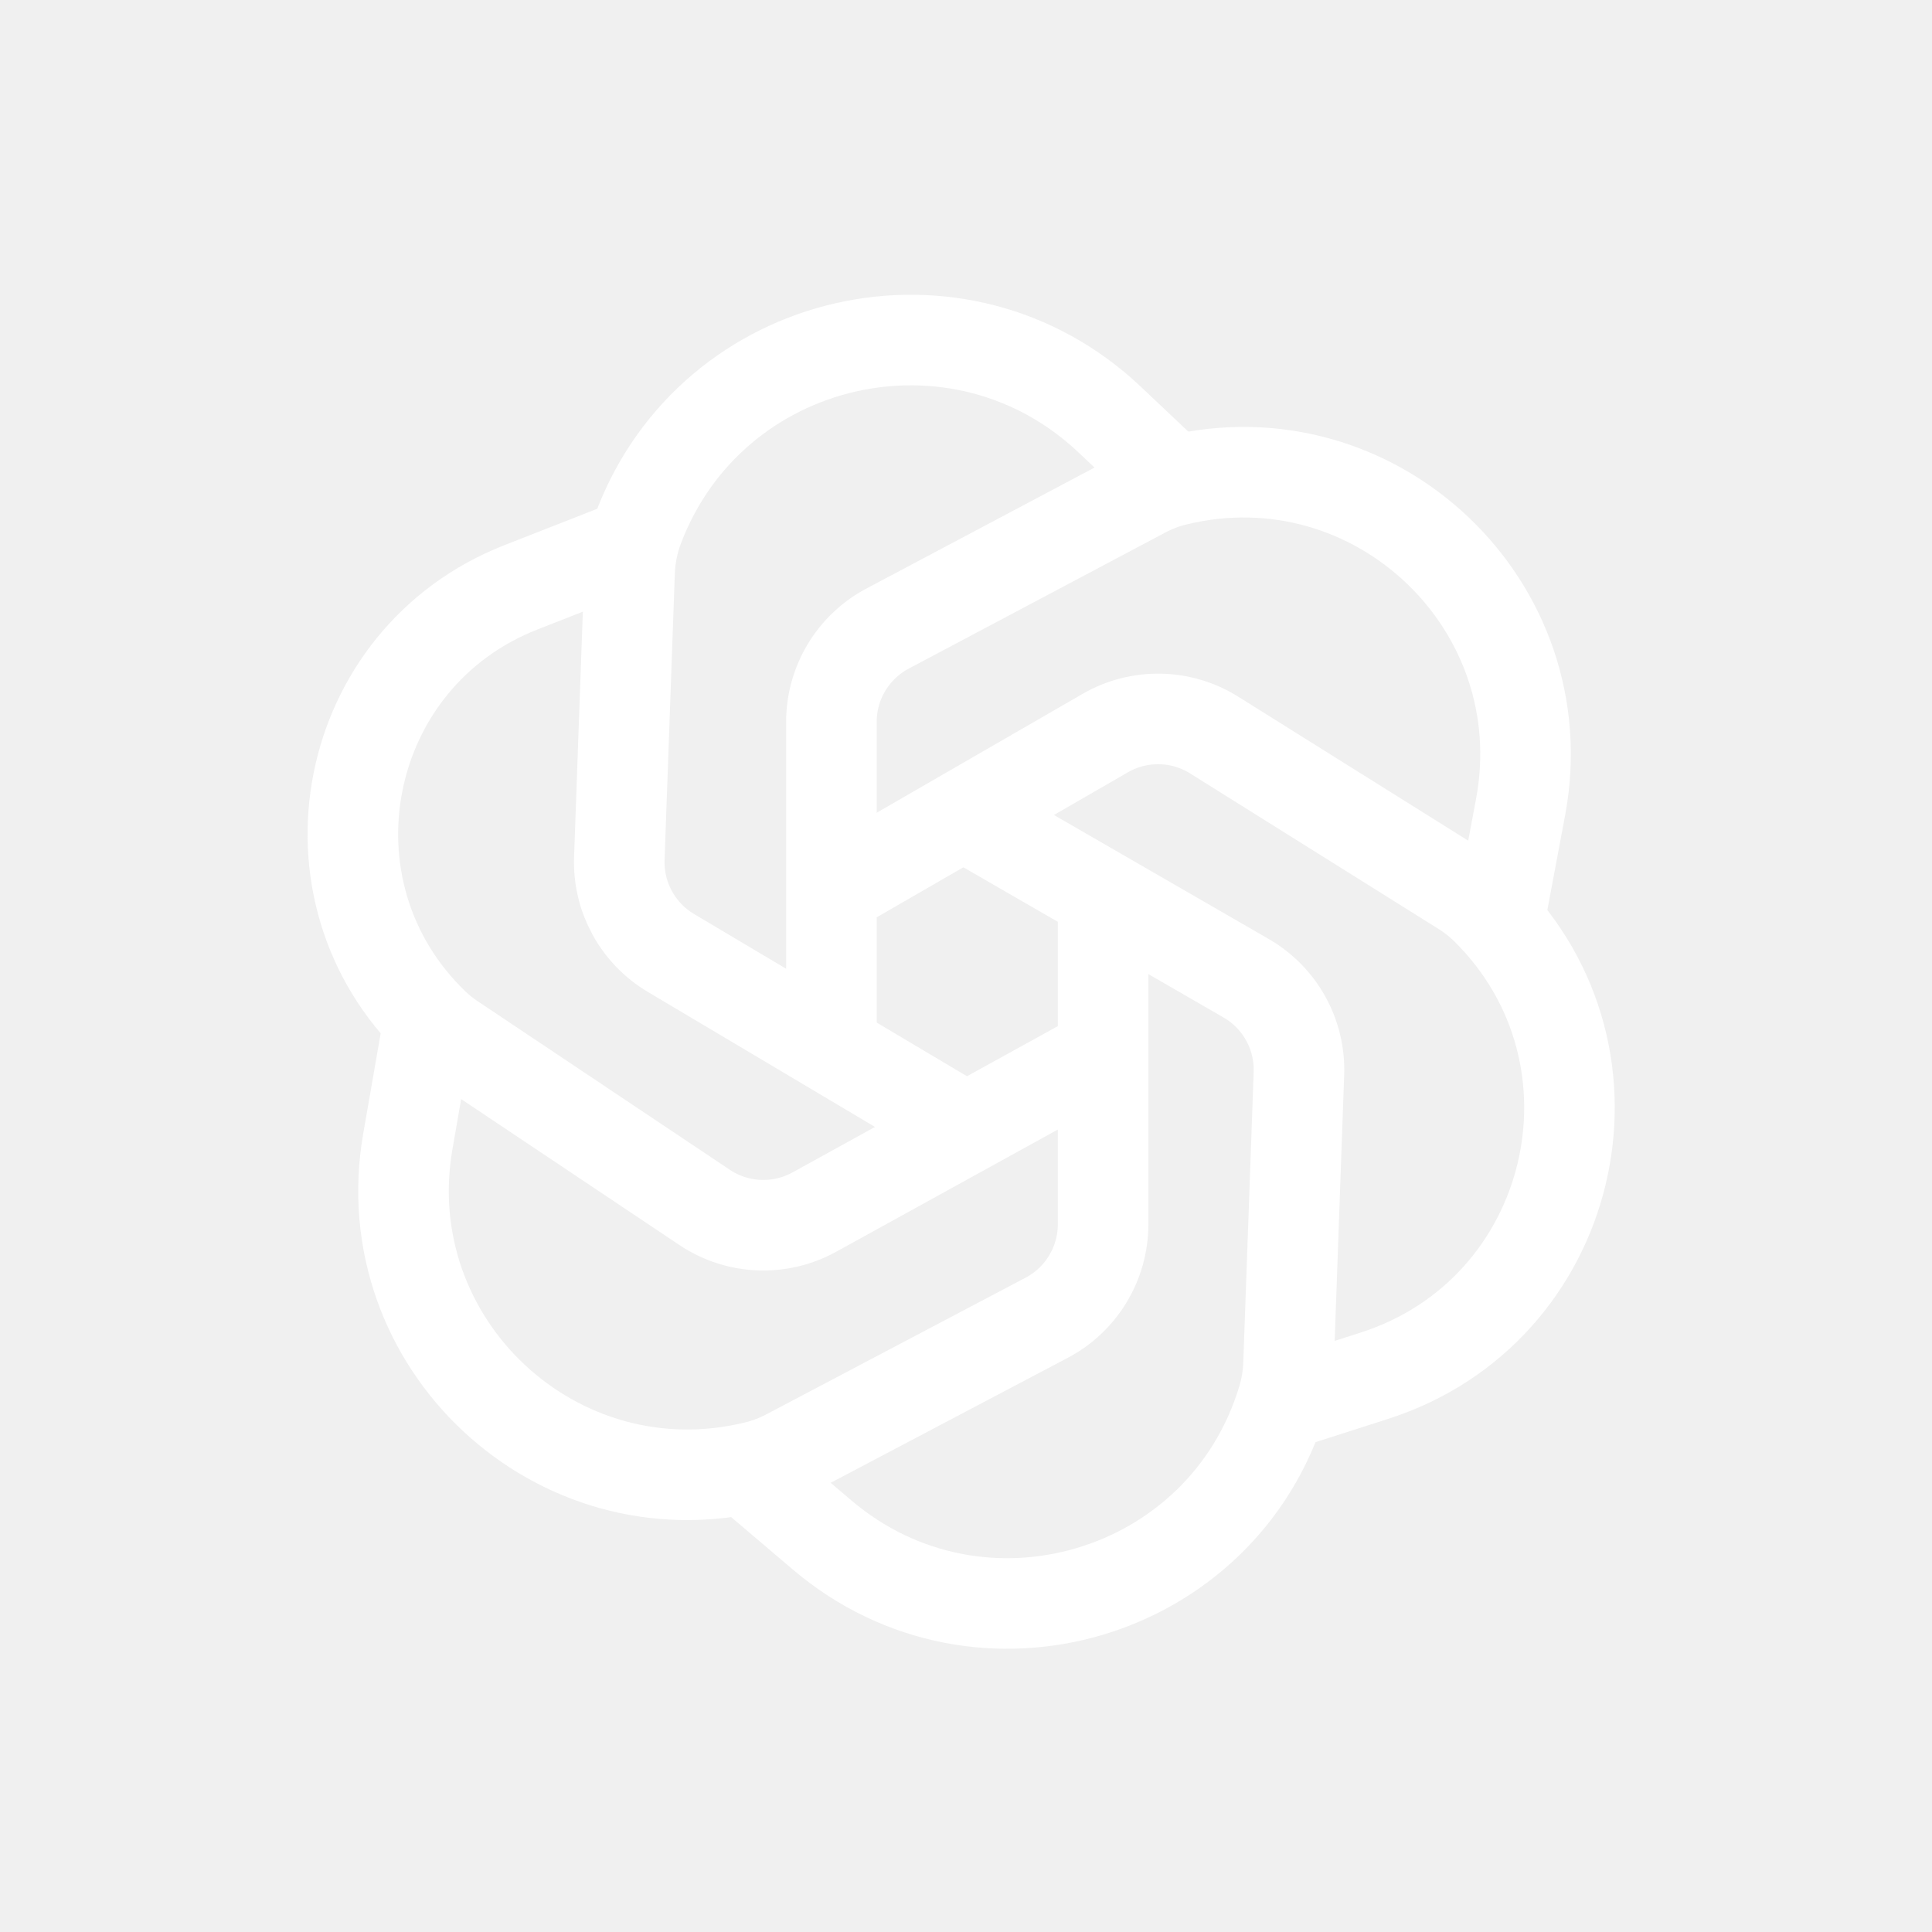
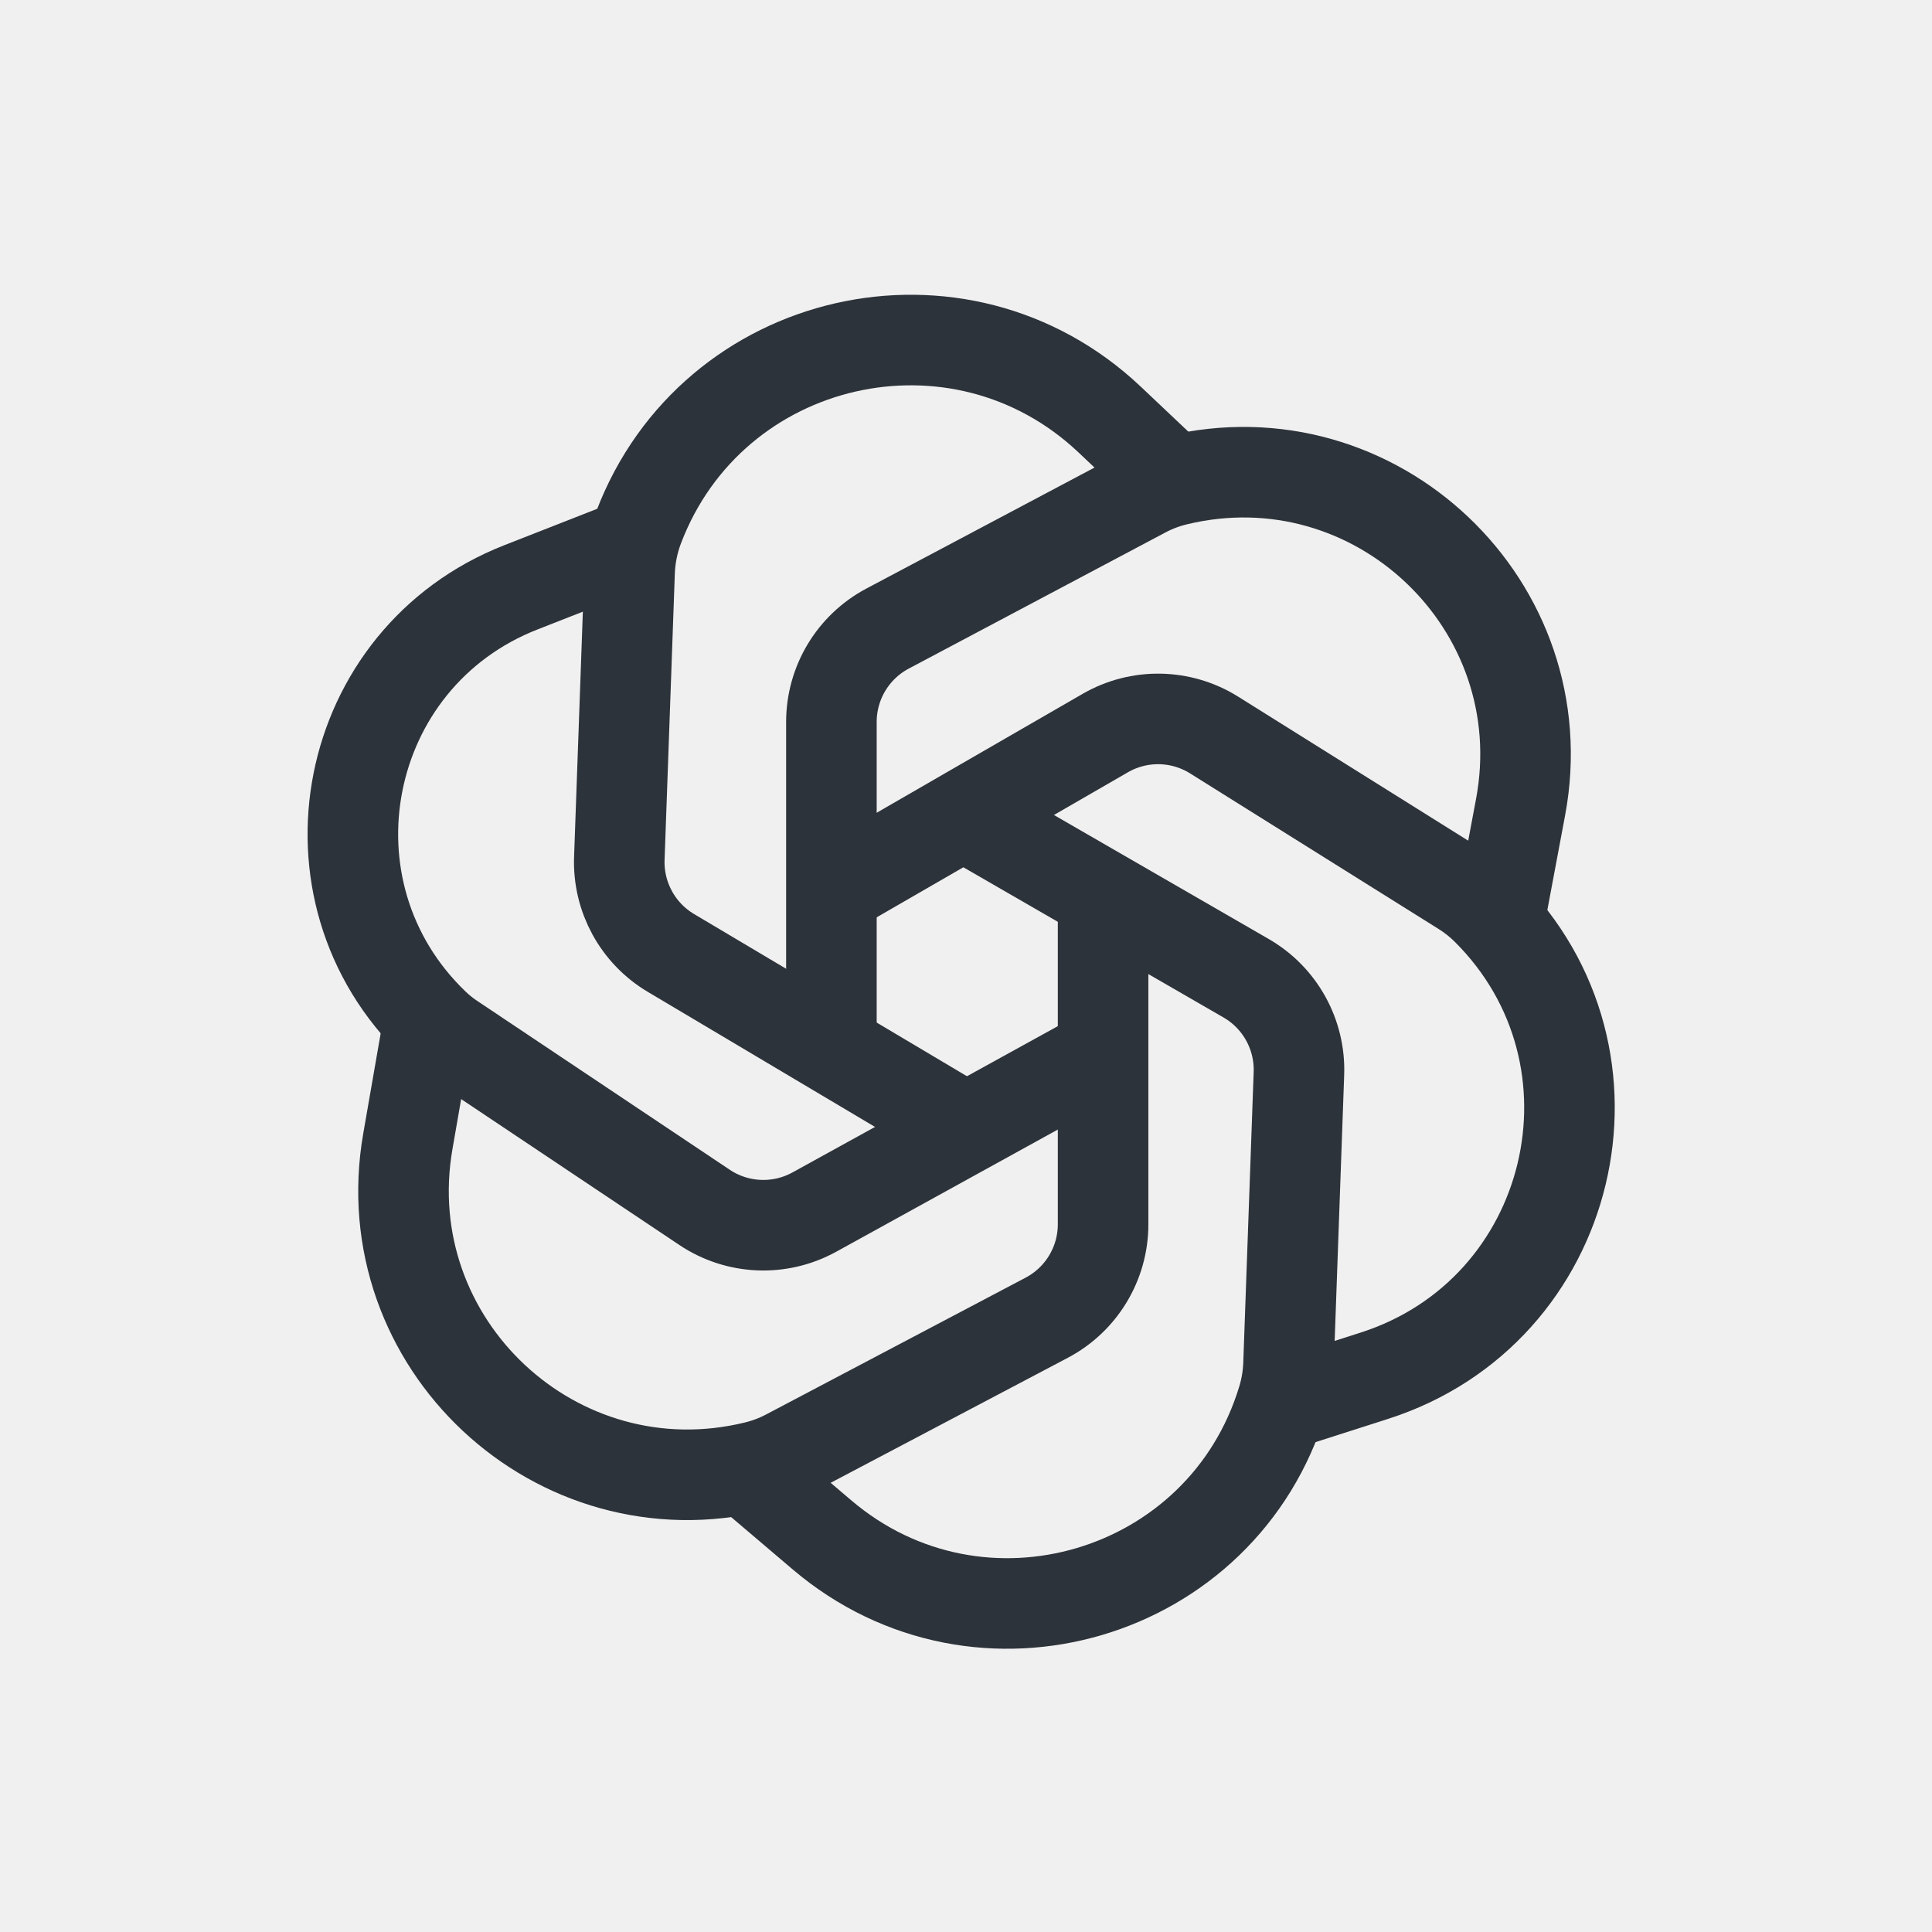
<svg xmlns="http://www.w3.org/2000/svg" width="128" height="128" fill="none" viewBox="0 0 128 128" id="chatgpt">
-   <path stroke="#ffffff" stroke-width="6" d="M55.083 68V47.83C55.083 45.239 56.514 42.86 58.803 41.645L75.808 32.626C76.476 32.272 77.185 32.003 77.92 31.825V31.825C91.132 28.623 103.247 40.12 100.741 53.481L99.431 60.464" />
-   <path stroke="#ffffff" stroke-width="6" d="M55.69 58.692L73.224 48.569C75.467 47.273 78.243 47.323 80.438 48.697L96.922 59.017C97.49 59.373 98.016 59.791 98.491 60.263V60.263C108.373 70.088 104.329 86.89 91.059 91.144L85.482 92.931" />
-   <path stroke="#ffffff" stroke-width="6" d="M65.028 54.69L82.562 64.813C84.805 66.108 86.15 68.537 86.057 71.125L85.368 90.378C85.34 91.168 85.21 91.951 84.981 92.708V92.708C81.021 105.824 64.908 110.571 54.469 101.698L49.909 97.822" />
-   <path stroke="#ffffff" stroke-width="6" d="M73.083 60L73.083 81.11C73.083 83.708 71.645 86.091 69.347 87.303L52.157 96.365C51.496 96.713 50.795 96.979 50.07 97.156V97.156C36.868 100.384 24.692 89.005 27.021 75.615L28.346 68" />
-   <path stroke="#ffffff" stroke-width="6" d="M72.402 70.132L53.952 80.304C51.66 81.567 48.856 81.447 46.681 79.993L29.933 68.795C29.522 68.52 29.136 68.21 28.779 67.868V67.868C19.546 59.018 22.602 43.579 34.509 38.913L41.905 36.014" />
-   <path stroke="#ffffff" stroke-width="6" d="M62.953 74.133L44.451 63.136C42.252 61.829 40.941 59.426 41.032 56.869L41.711 37.907C41.747 36.887 41.951 35.879 42.315 34.924V34.924C47.201 22.106 63.547 18.371 73.515 27.795L77.034 31.122" />
+   <path stroke="#2d333a" stroke-width="6" d="M55.083 68V47.83C55.083 45.239 56.514 42.86 58.803 41.645L75.808 32.626C76.476 32.272 77.185 32.003 77.92 31.825V31.825C91.132 28.623 103.247 40.12 100.741 53.481L99.431 60.464" />
+   <path stroke="#2d333a" stroke-width="6" d="M55.69 58.692L73.224 48.569C75.467 47.273 78.243 47.323 80.438 48.697L96.922 59.017C97.49 59.373 98.016 59.791 98.491 60.263V60.263C108.373 70.088 104.329 86.89 91.059 91.144L85.482 92.931" />
+   <path stroke="#2d333a" stroke-width="6" d="M65.028 54.69L82.562 64.813C84.805 66.108 86.15 68.537 86.057 71.125L85.368 90.378C85.34 91.168 85.21 91.951 84.981 92.708V92.708C81.021 105.824 64.908 110.571 54.469 101.698L49.909 97.822" />
+   <path stroke="#2d333a" stroke-width="6" d="M73.083 60L73.083 81.11C73.083 83.708 71.645 86.091 69.347 87.303L52.157 96.365C51.496 96.713 50.795 96.979 50.07 97.156V97.156C36.868 100.384 24.692 89.005 27.021 75.615L28.346 68" />
+   <path stroke="#2d333a" stroke-width="6" d="M72.402 70.132L53.952 80.304C51.66 81.567 48.856 81.447 46.681 79.993L29.933 68.795C29.522 68.52 29.136 68.21 28.779 67.868V67.868C19.546 59.018 22.602 43.579 34.509 38.913L41.905 36.014" />
+   <path stroke="#2d333a" stroke-width="6" d="M62.953 74.133L44.451 63.136C42.252 61.829 40.941 59.426 41.032 56.869L41.711 37.907C41.747 36.887 41.951 35.879 42.315 34.924V34.924C47.201 22.106 63.547 18.371 73.515 27.795L77.034 31.122" />
</svg>
